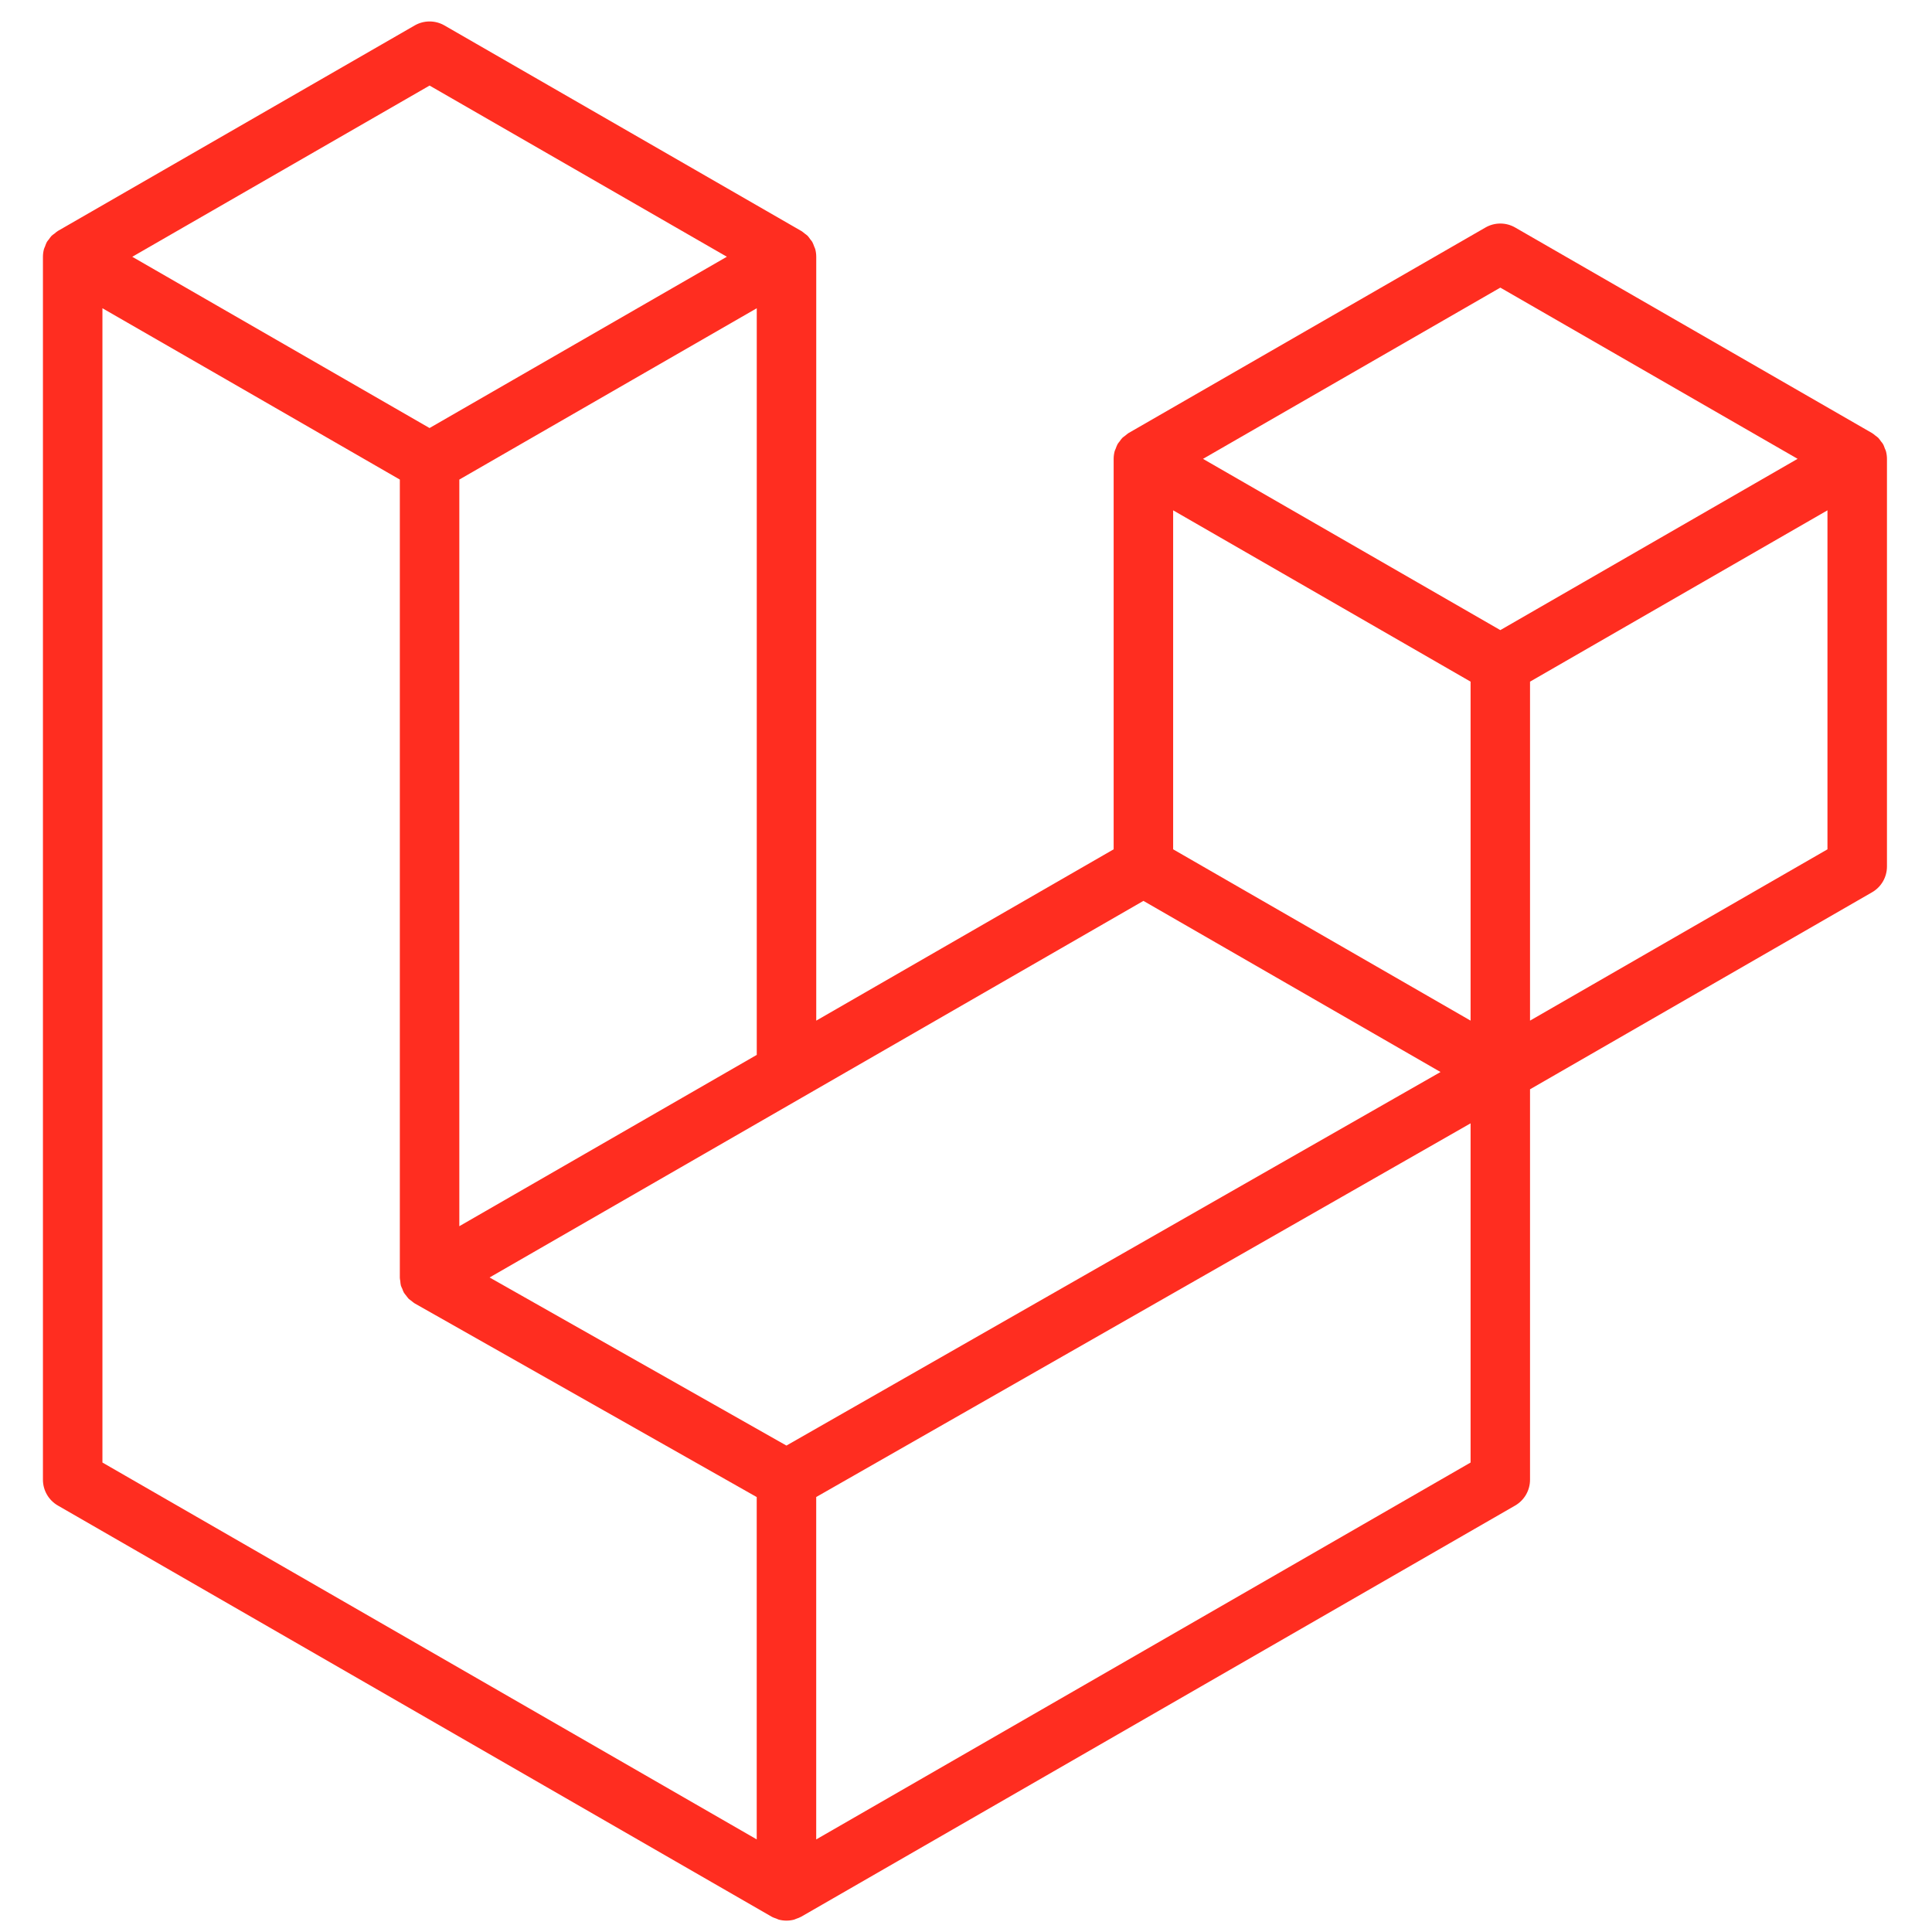
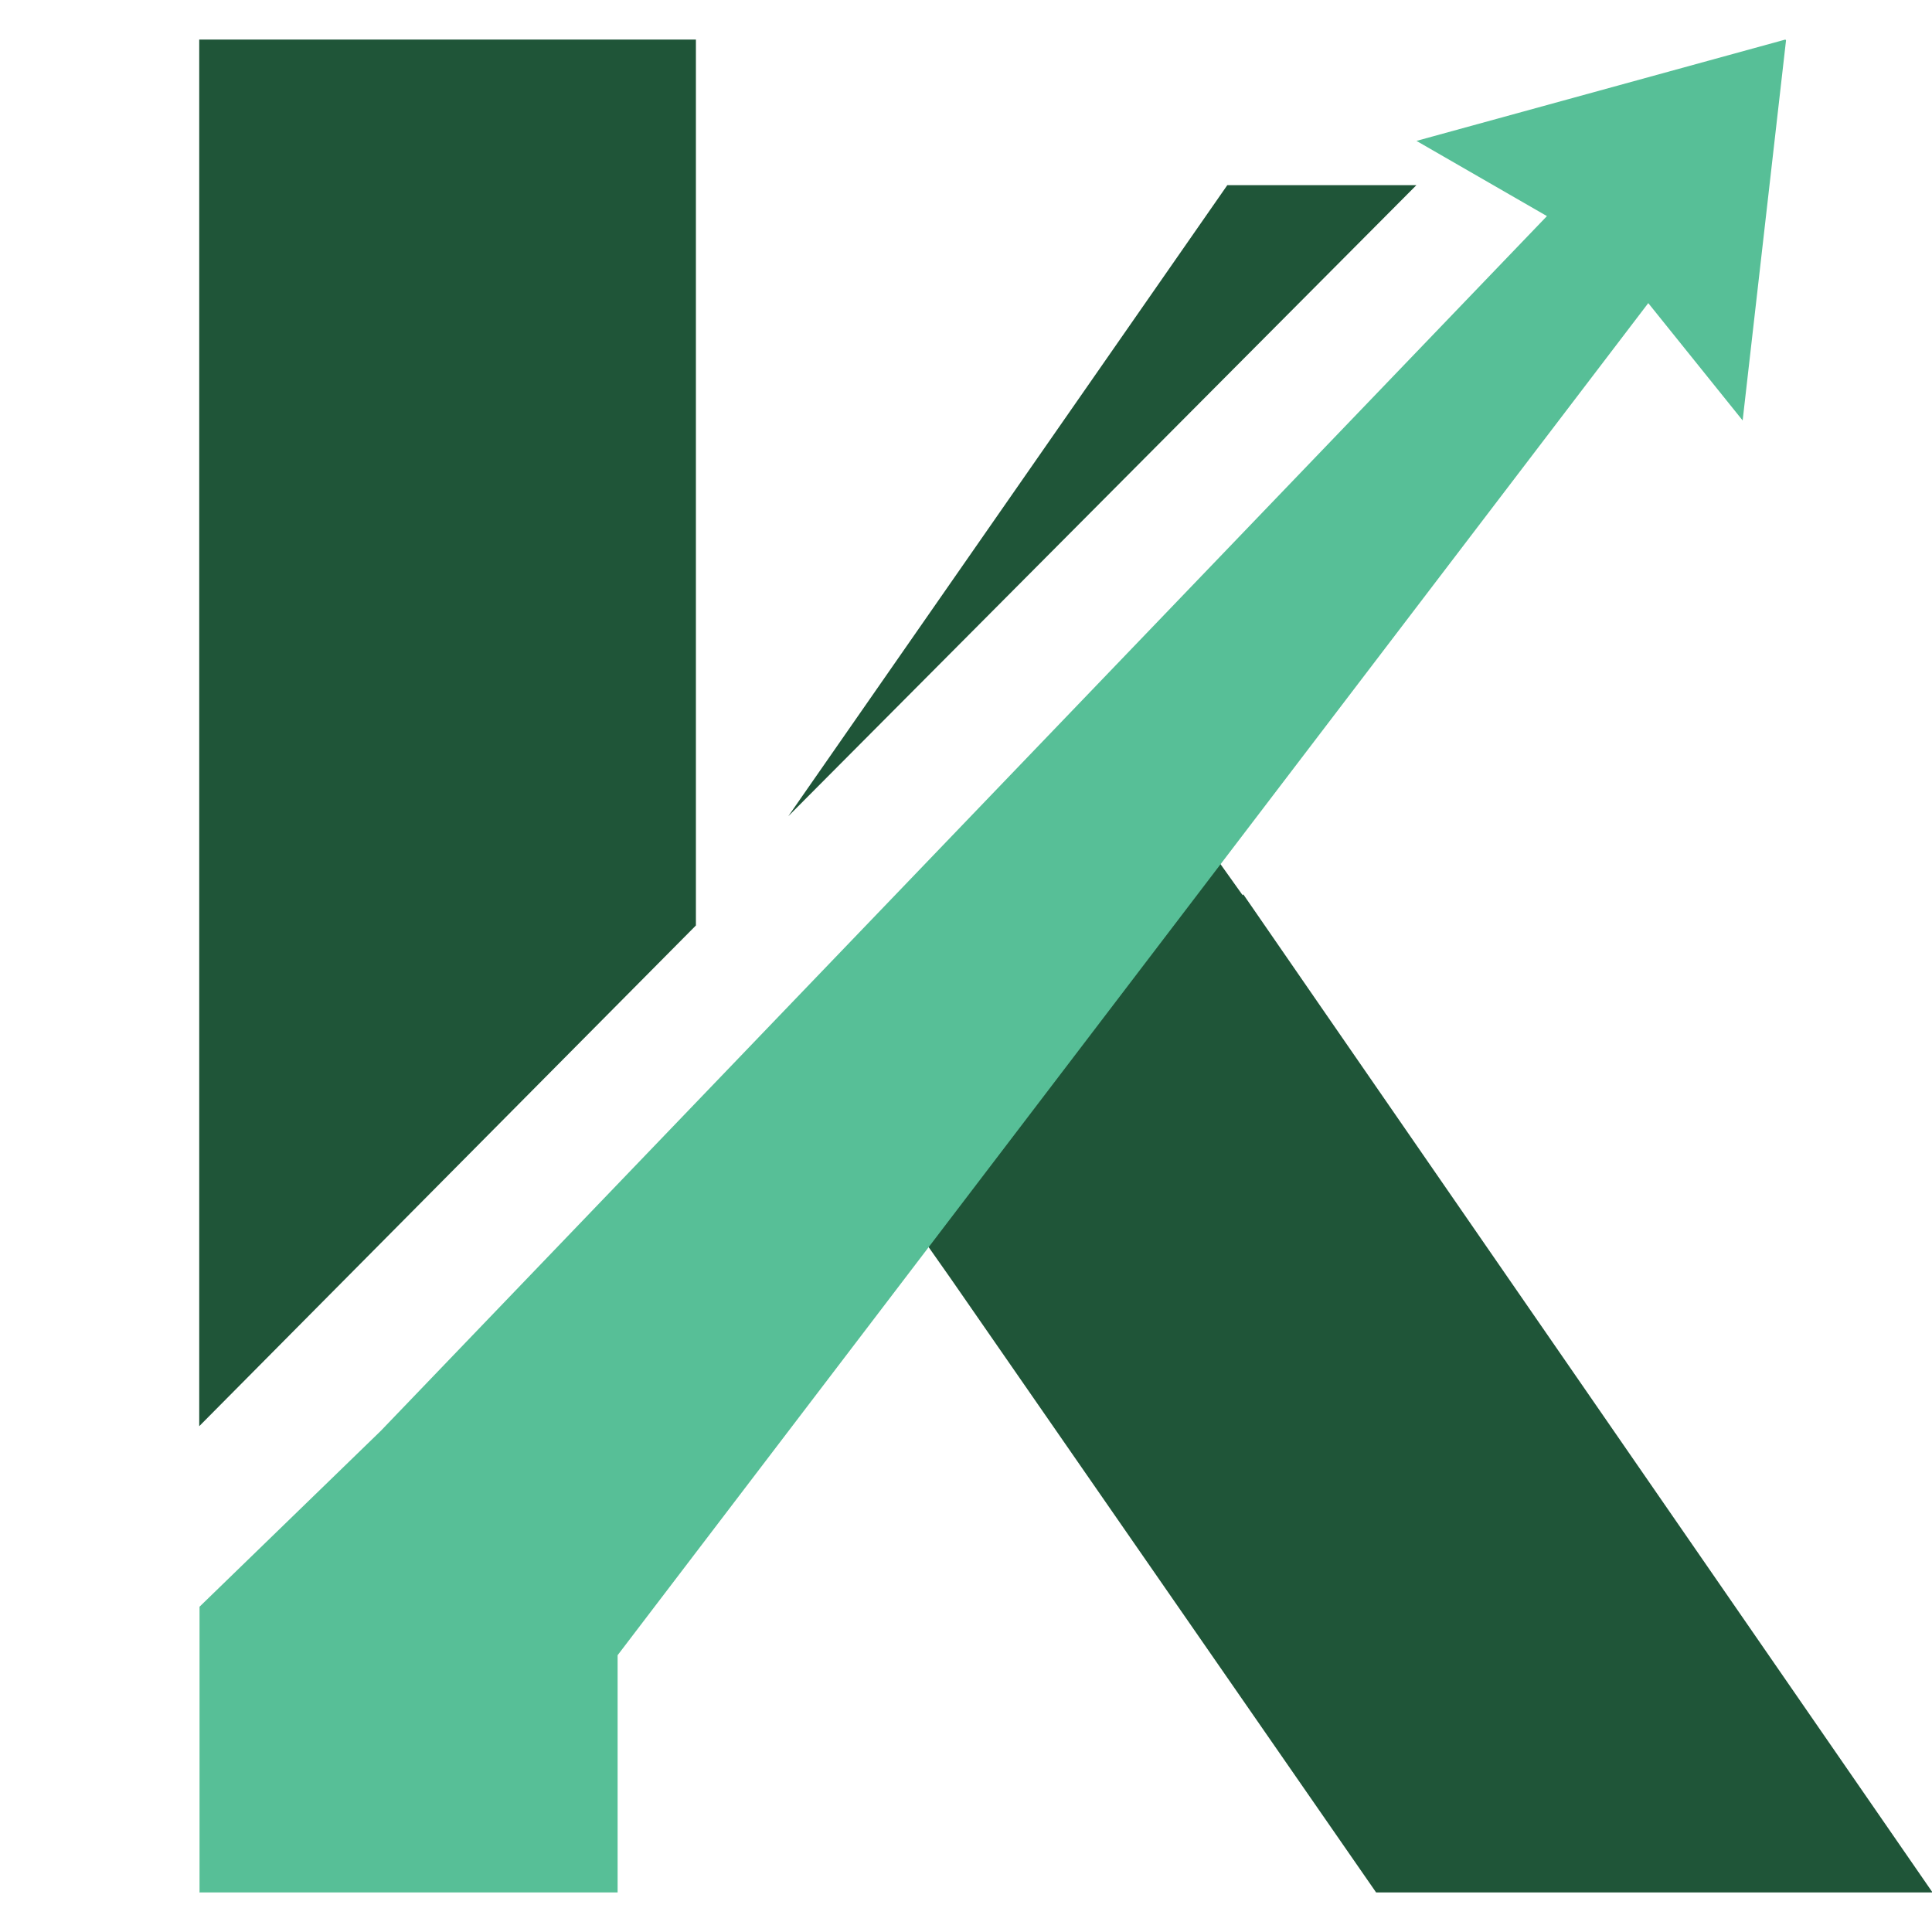
- <svg xmlns="http://www.w3.org/2000/svg" width="166" height="166" viewBox="0 0 166 166" fill="none">
-   <path fill-rule="evenodd" clip-rule="evenodd" d="M162.041 38.759C162.099 38.977 162.129 39.201 162.13 39.426V74.452C162.13 74.902 162.011 75.344 161.786 75.733C161.561 76.122 161.237 76.444 160.847 76.668L131.462 93.594V127.141C131.462 128.054 130.977 128.897 130.186 129.357L68.847 164.683C68.707 164.763 68.554 164.814 68.401 164.868C68.343 164.887 68.289 164.922 68.228 164.938C67.8 165.051 67.349 165.051 66.92 164.938C66.85 164.919 66.786 164.881 66.719 164.855C66.579 164.804 66.432 164.76 66.298 164.683L4.972 129.357C4.583 129.133 4.259 128.81 4.034 128.421C3.808 128.032 3.69 127.591 3.689 127.141L3.689 22.063C3.689 21.834 3.721 21.61 3.779 21.393C3.798 21.32 3.843 21.253 3.868 21.179C3.916 21.045 3.961 20.908 4.031 20.783C4.079 20.7 4.149 20.633 4.206 20.557C4.28 20.454 4.347 20.349 4.433 20.26C4.506 20.186 4.602 20.132 4.685 20.068C4.778 19.992 4.861 19.909 4.966 19.848L35.633 2.185C36.022 1.961 36.462 1.844 36.91 1.844C37.358 1.844 37.798 1.961 38.186 2.185L68.851 19.848H68.857C68.959 19.912 69.045 19.992 69.138 20.065C69.221 20.129 69.313 20.186 69.387 20.257C69.476 20.349 69.54 20.454 69.616 20.557C69.671 20.633 69.744 20.7 69.789 20.783C69.862 20.911 69.904 21.045 69.955 21.179C69.98 21.253 70.025 21.32 70.044 21.396C70.103 21.614 70.133 21.838 70.133 22.063V87.694L95.686 72.974V39.423C95.686 39.2 95.718 38.973 95.775 38.759C95.798 38.683 95.839 38.615 95.865 38.542C95.916 38.408 95.96 38.271 96.031 38.146C96.079 38.063 96.149 37.996 96.203 37.92C96.279 37.818 96.343 37.712 96.433 37.623C96.506 37.549 96.599 37.495 96.681 37.431C96.777 37.355 96.86 37.272 96.962 37.211L127.633 19.548C128.021 19.324 128.461 19.206 128.91 19.206C129.358 19.206 129.798 19.324 130.186 19.548L160.85 37.211C160.959 37.275 161.042 37.355 161.137 37.428C161.217 37.492 161.31 37.549 161.383 37.62C161.473 37.712 161.536 37.818 161.613 37.92C161.67 37.996 161.741 38.063 161.785 38.146C161.859 38.271 161.9 38.408 161.951 38.542C161.98 38.615 162.021 38.683 162.041 38.759ZM157.018 72.974V43.848L146.287 50.028L131.462 58.568V87.694L157.021 72.974H157.018ZM126.354 125.663V96.518L111.771 104.85L70.13 128.626V158.046L126.354 125.663ZM8.801 26.485V125.663L65.018 158.043V128.629L35.649 112L35.64 111.994L35.627 111.988C35.528 111.93 35.445 111.847 35.353 111.777C35.273 111.713 35.18 111.662 35.11 111.592L35.104 111.582C35.021 111.502 34.963 111.403 34.893 111.314C34.829 111.228 34.753 111.154 34.702 111.065L34.699 111.055C34.641 110.96 34.606 110.845 34.565 110.736C34.523 110.64 34.469 110.551 34.443 110.449C34.411 110.328 34.405 110.197 34.392 110.072C34.379 109.976 34.354 109.881 34.354 109.785V109.778V41.205L19.532 32.662L8.801 26.485ZM36.913 7.35L11.364 22.063L36.907 36.777L62.453 22.06L36.907 7.35H36.913ZM50.2 99.174L65.022 90.637V26.485L54.291 32.665L39.466 41.205V105.357L50.2 99.174ZM128.91 24.713L103.363 39.426L128.91 54.14L154.453 39.423L128.91 24.713ZM126.354 58.568L111.529 50.028L100.798 43.848V72.974L115.619 81.511L126.354 87.694V58.568ZM67.571 124.205L105.042 102.803L123.772 92.109L98.245 77.405L68.854 94.334L42.066 109.762L67.571 124.205Z" fill="#FF2D20" />
+ <svg xmlns="http://www.w3.org/2000/svg" version="1.1" width="1080" height="1080">
+   <svg version="1.1" width="1080" height="1080">
+     <svg viewBox="0 0 1080 1080">
+       <defs>
+         <style>.cls-1{fill:#1f5538;}.cls-2{fill:#57bf97;}</style>
+       </defs>
+       <g id="Layer_4" data-name="Layer 4">
+         <polygon class="cls-1" points="440.68 456.25 791.77 103.51 686.07 103.51 440.68 456.25" />
+         <polygon class="cls-1" points="111.37 797.25 111.37 22.11 389.02 22.11 389.02 517.34 111.37 797.25" />
+         <path class="cls-1" d="M738.69,563.25h0L695,499.93l-.37.48c-27.42-38.72-57.61-80.53-58.27-77.88-1.22,4.87-9.74,14.65-9.74,14.65l-179,158.26,83.75,119.15,237.89,343.3H1080.3Z" />
+         <polygon class="cls-2" points="998.04 22.11 791.82 78.76 864.75 120.8 212.89 799.84 111.54 898.17 111.54 1057.69 111.37 1057.89 345.25 1057.89 345.25 925.27 921.39 169.44 974.15 235.04 998.4 22.56 998.04 22.11" />
+       </g>
+     </svg>
+   </svg>
+   <style>@media (prefers-color-scheme: light) { :root { filter: none; } }
+ @media (prefers-color-scheme: dark) { :root { filter: none; } }
+ </style>
</svg>
